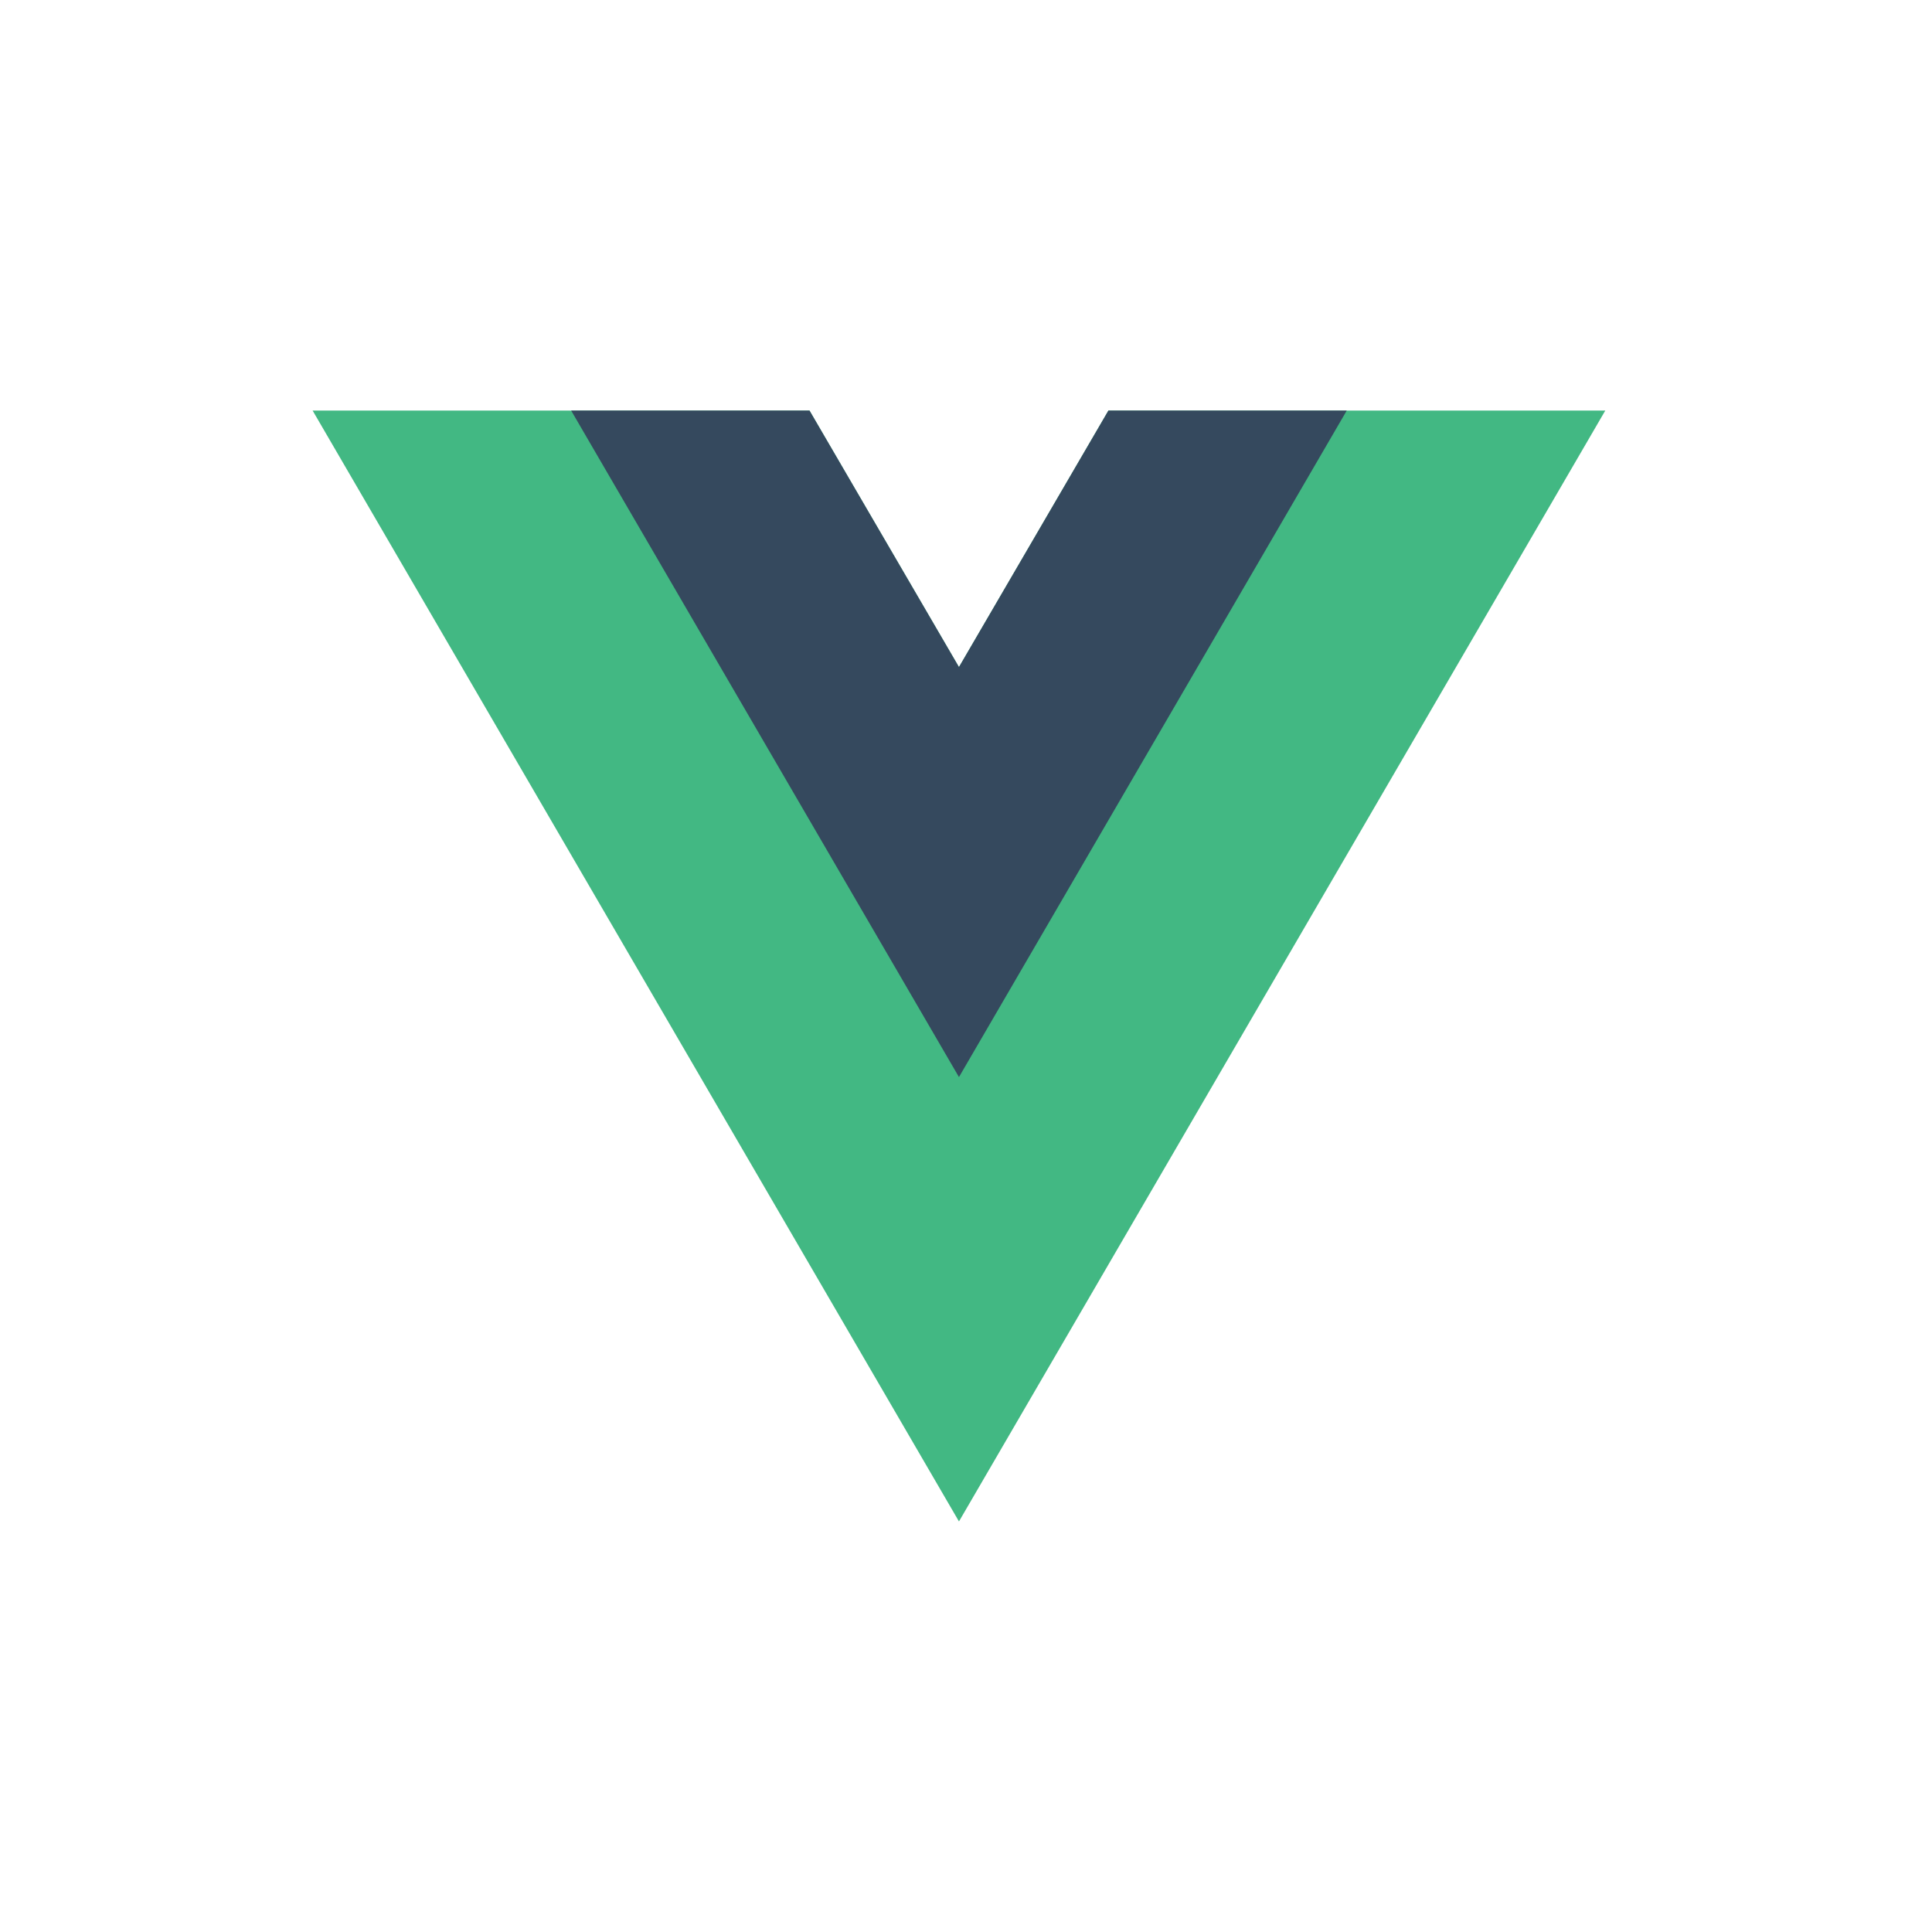
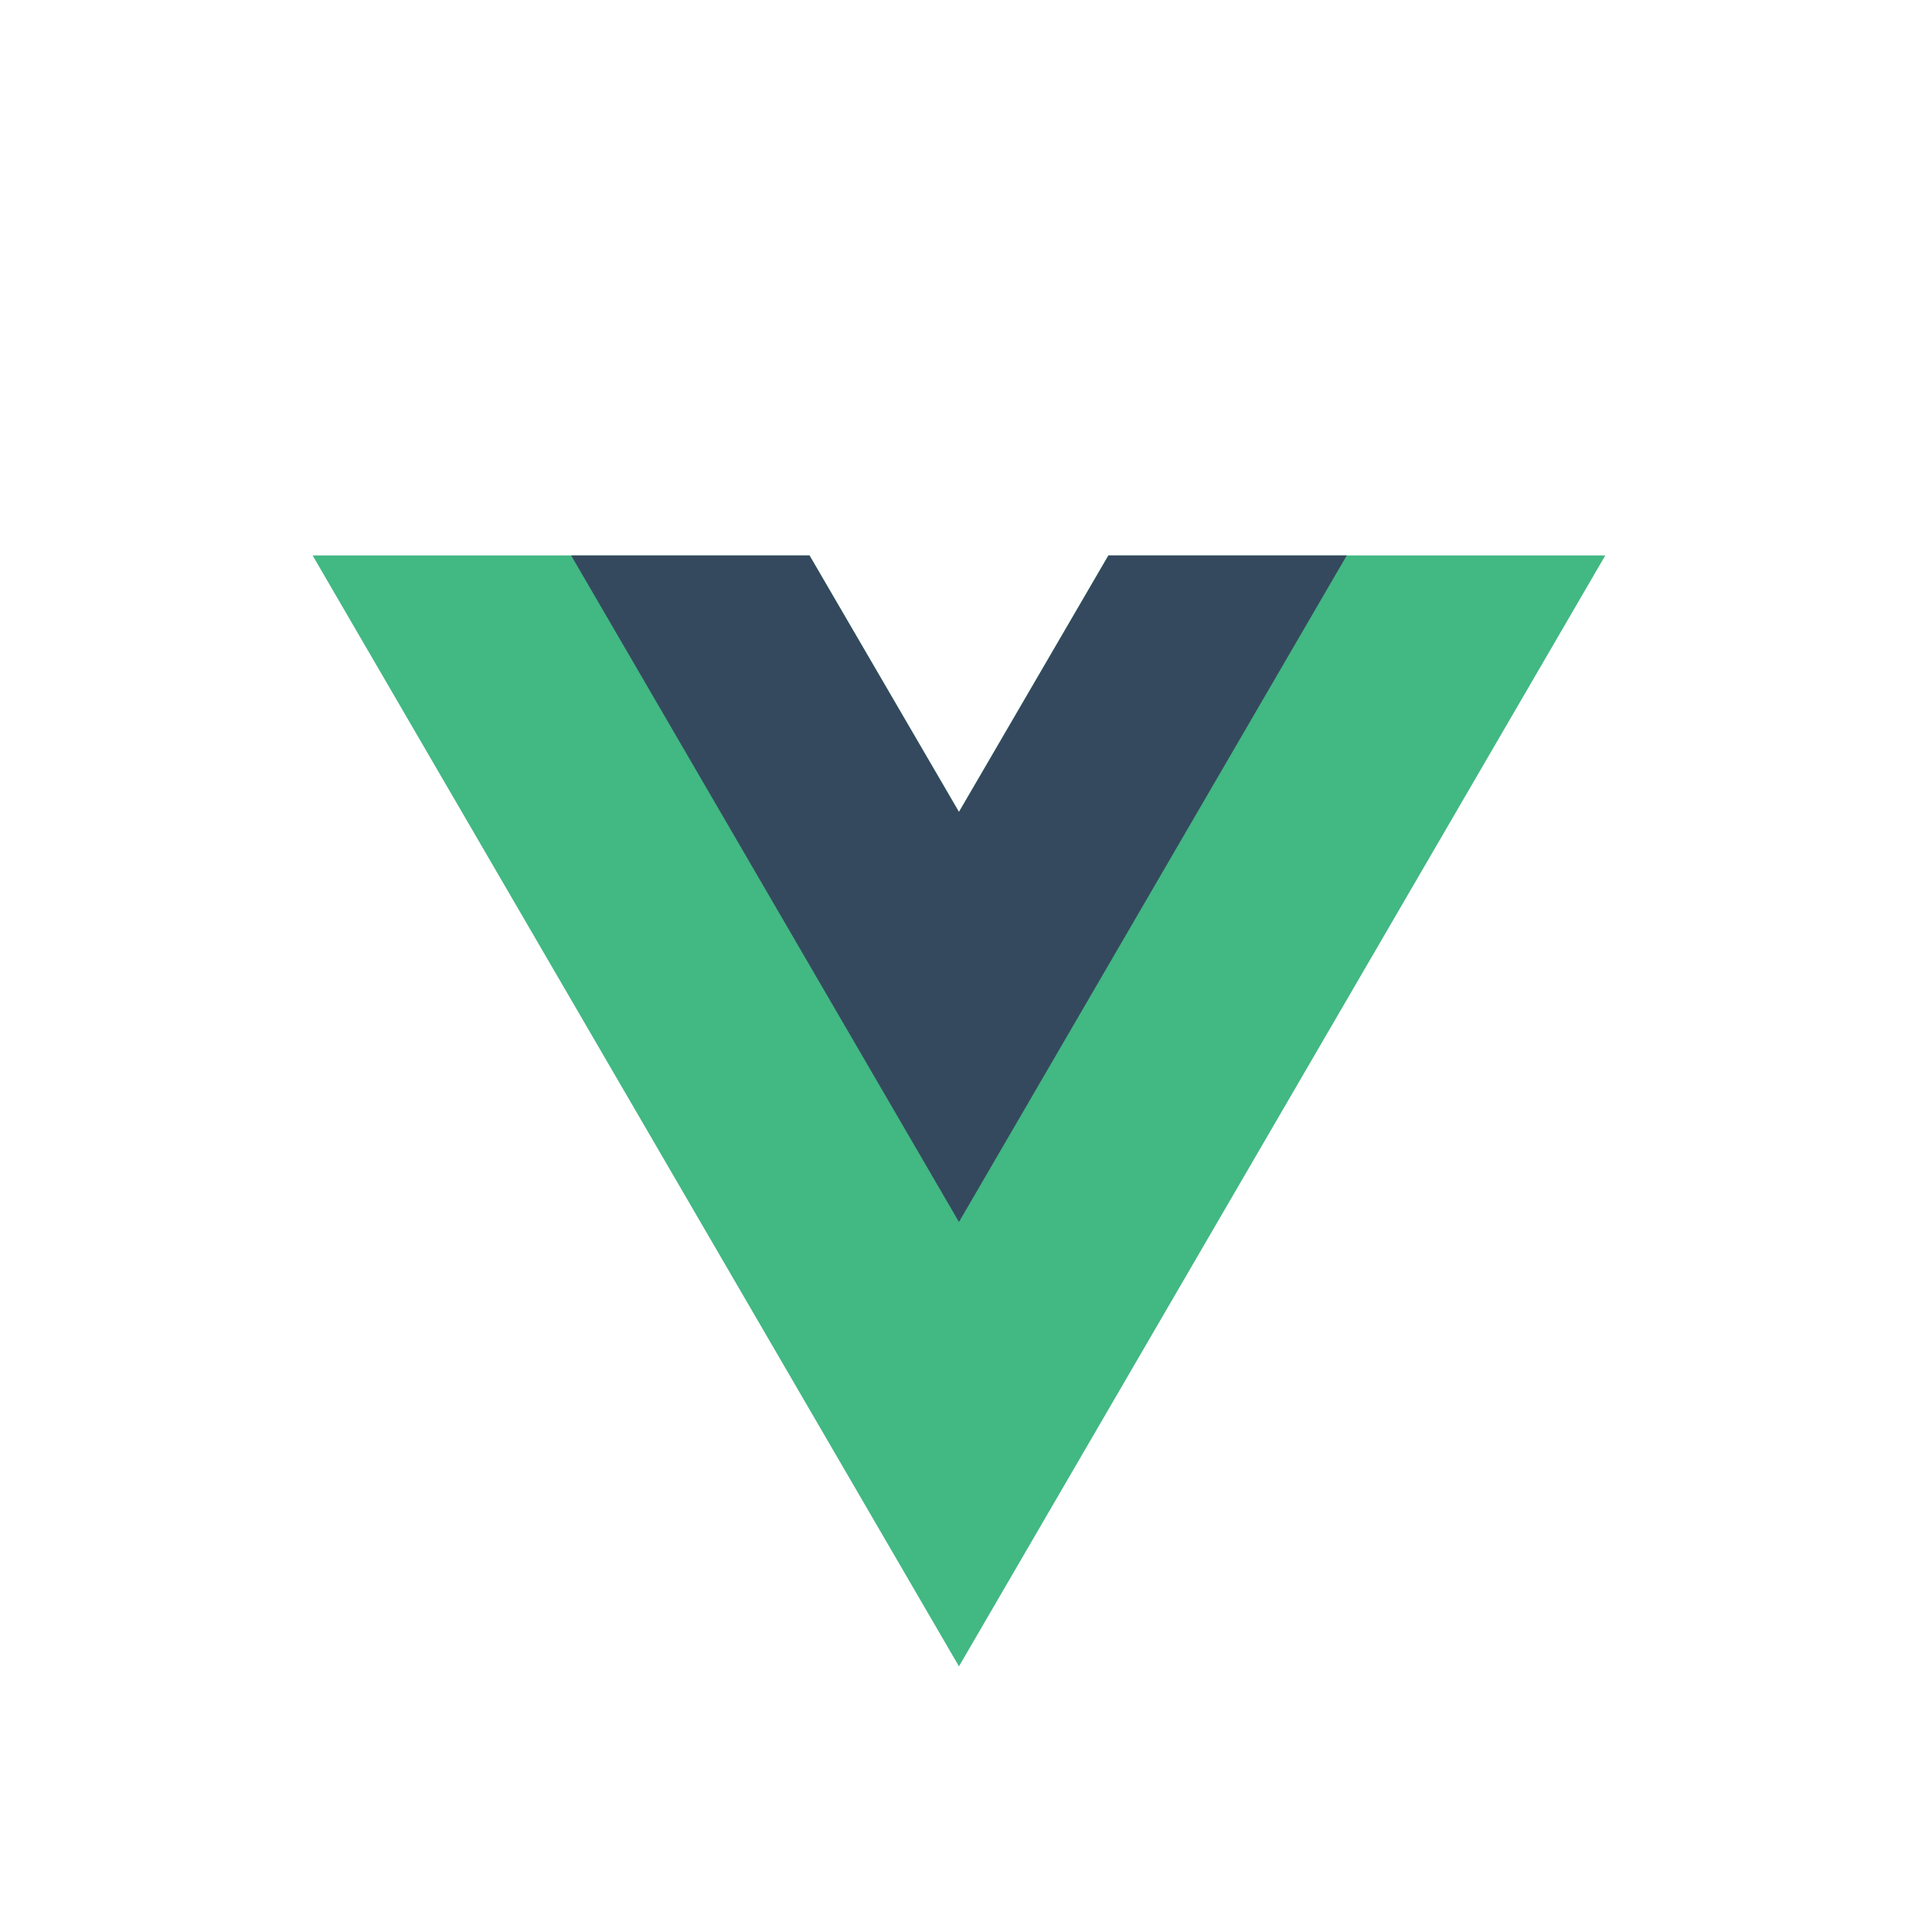
<svg xmlns="http://www.w3.org/2000/svg" width="80px" height="80px" viewBox="0 0 80 80" version="1.1">
-   <g id="Imgs_80x80" stroke="none" stroke-width="1" fill="none" fill-rule="evenodd">
+   <g id="Icons_80x80" stroke="none" stroke-width="1" fill="none" fill-rule="evenodd">
    <g id="Tech_Vue" fill-rule="nonzero">
      <polygon id="background" fill="#FFFFFF" points="80 80 80 0 0 0 0 80" />
-       <g id="Group" transform="translate(12.94457, 17)">
+       <g id="Group" transform="translate(12.94457, 23)">
        <path d="M32.953,0 L26.764,10.622 L20.575,0 L0,0 L26.764,46 L53.527,0 C53.527,0 32.953,0 32.953,0 Z" id="Path" fill="#42B883" />
        <polygon id="Path" fill="#35495E" points="32.953 0 26.764 10.622 20.575 0 10.705 0 26.764 27.6 42.822 0" />
      </g>
    </g>
  </g>
</svg>
